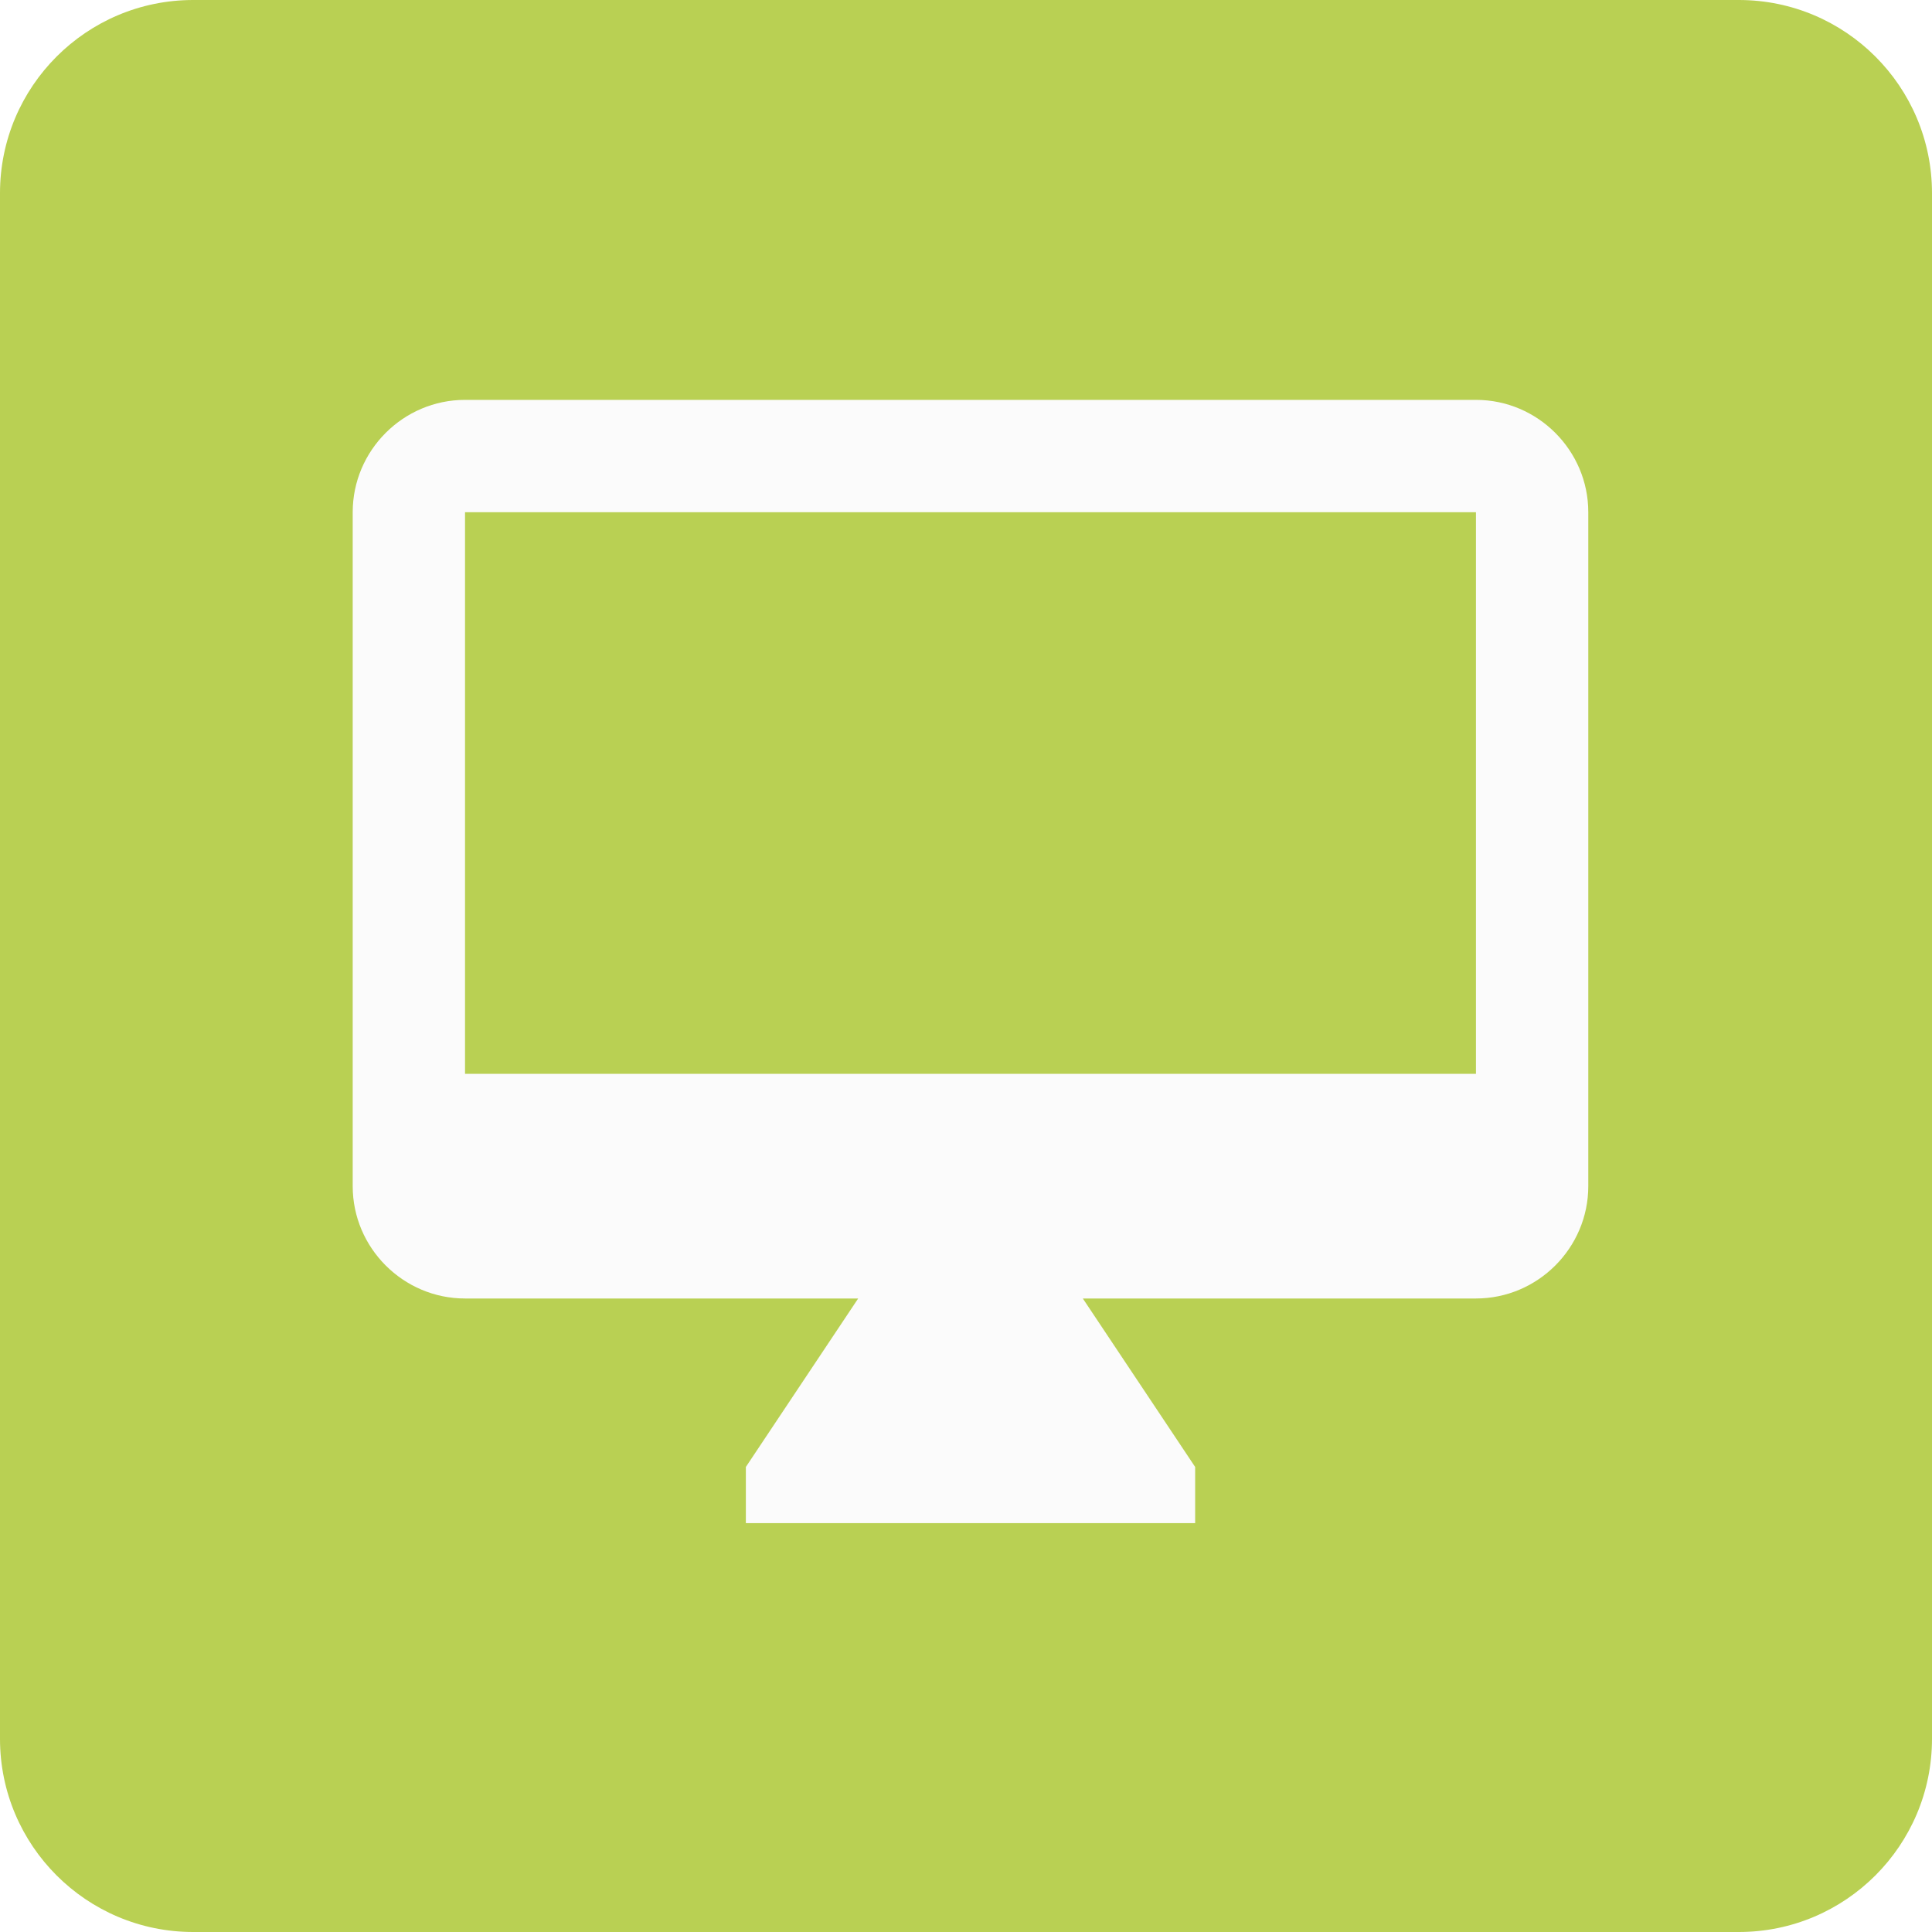
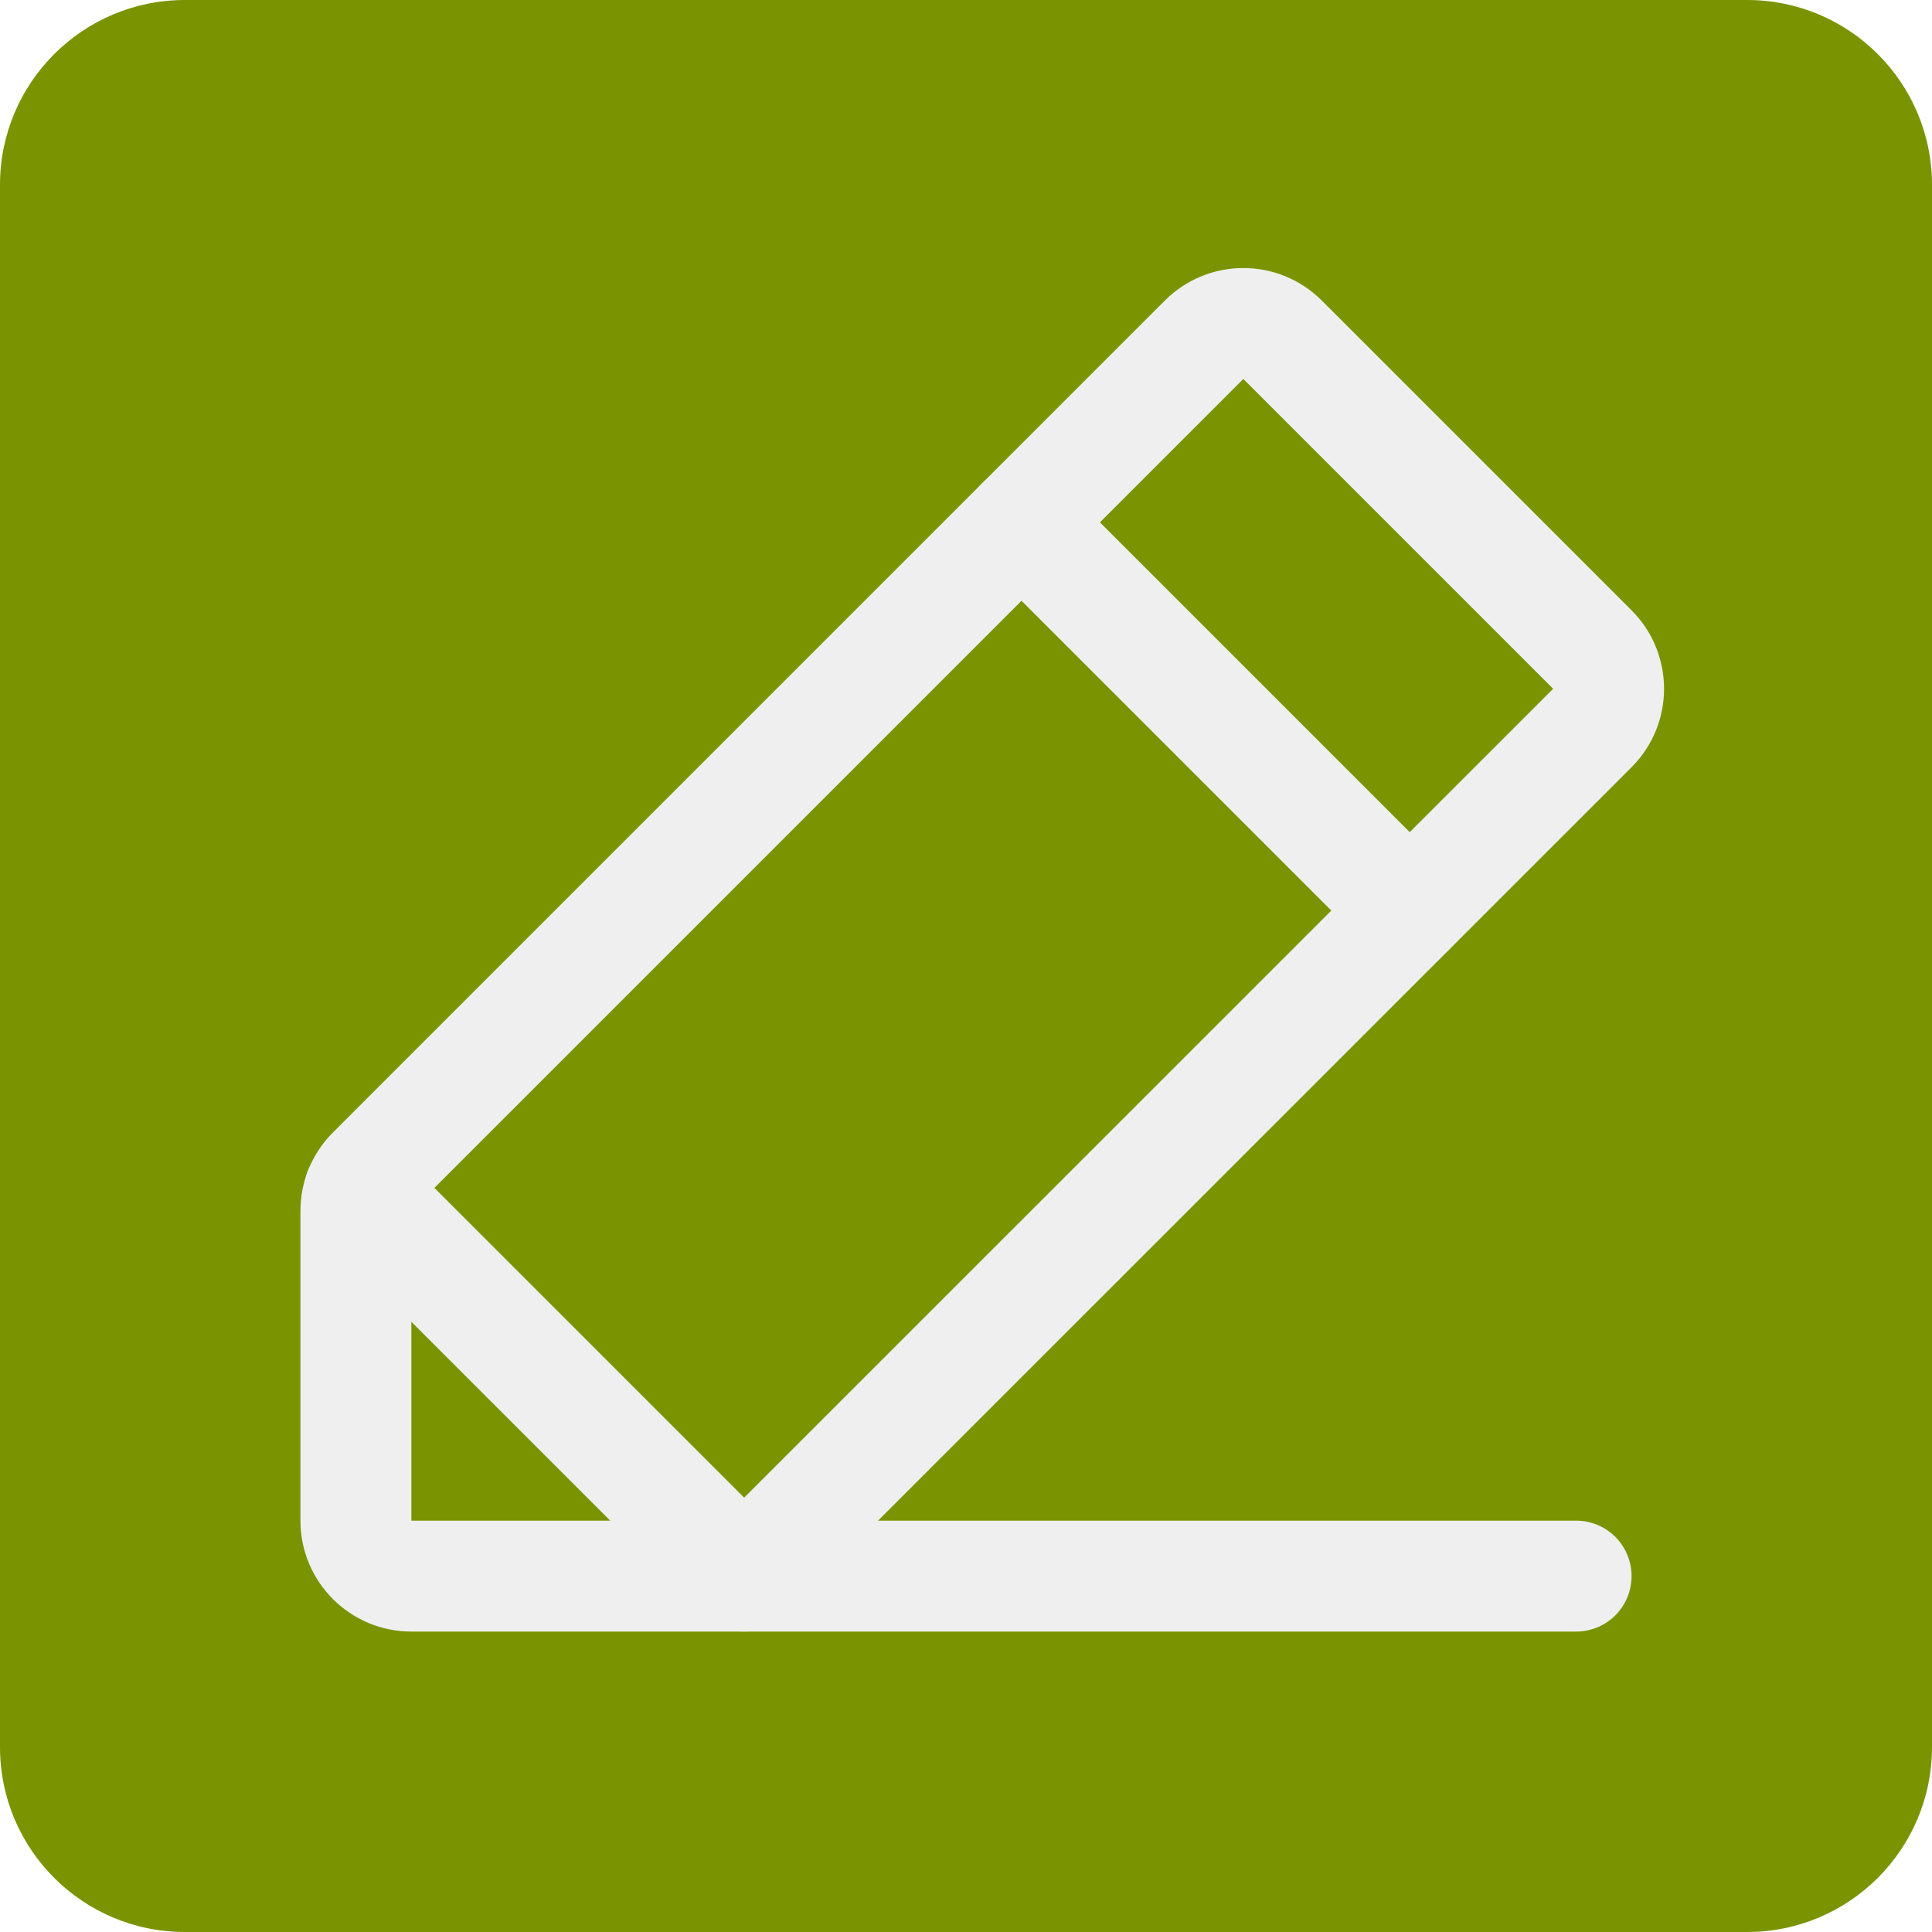
- <svg xmlns="http://www.w3.org/2000/svg" fill="none" height="200" viewBox="0 0 200 200" width="200">
-   <rect fill="#b9d053" height="200" rx="20" width="200" />
-   <path d="m152.791 41.395h-104.651c-6.395 0-11.628 5.232-11.628 11.628v69.768c0 6.395 5.233 11.628 11.628 11.628h40.698l-11.628 17.441v5.814h46.512v-5.814l-11.628-17.441h40.697c6.396 0 11.628-5.233 11.628-11.628v-69.768c0-6.395-5.232-11.628-11.628-11.628zm0 69.768h-104.651v-58.14h104.651z" fill="#fbfbfb" />
+ <svg xmlns="http://www.w3.org/2000/svg" viewBox="0 0 209 209">
+   <defs>
+     <style>.cls-1{fill:#799400;}.cls-2,.cls-3{fill:none;}.cls-3{stroke:#efefef;stroke-linecap:round;stroke-linejoin:round;stroke-width:12px;}</style>
+   </defs>
+   <g id="Layer_2" data-name="Layer 2">
+     <g id="Layer_1-2" data-name="Layer 1">
+       <rect class="cls-1" width="209" height="209" rx="20" />
+       <rect class="cls-2" x="8.5" y="8.5" width="192" height="192" />
+       <path class="cls-3" d="M80.5,170.5h-36a6,6,0,0,1-6-6V131a6,6,0,0,1,1.76-4.25l90-90a6,6,0,0,1,8.48,0l33.52,33.52a6,6,0,0,1,0,8.48Z" />
+       <line class="cls-3" x1="110.5" y1="56.5" x2="152.5" y2="98.5" />
+       <polyline class="cls-3" points="170.5 170.5 80.5 170.5 38.88 128.88" />
+     </g>
+   </g>
</svg>
